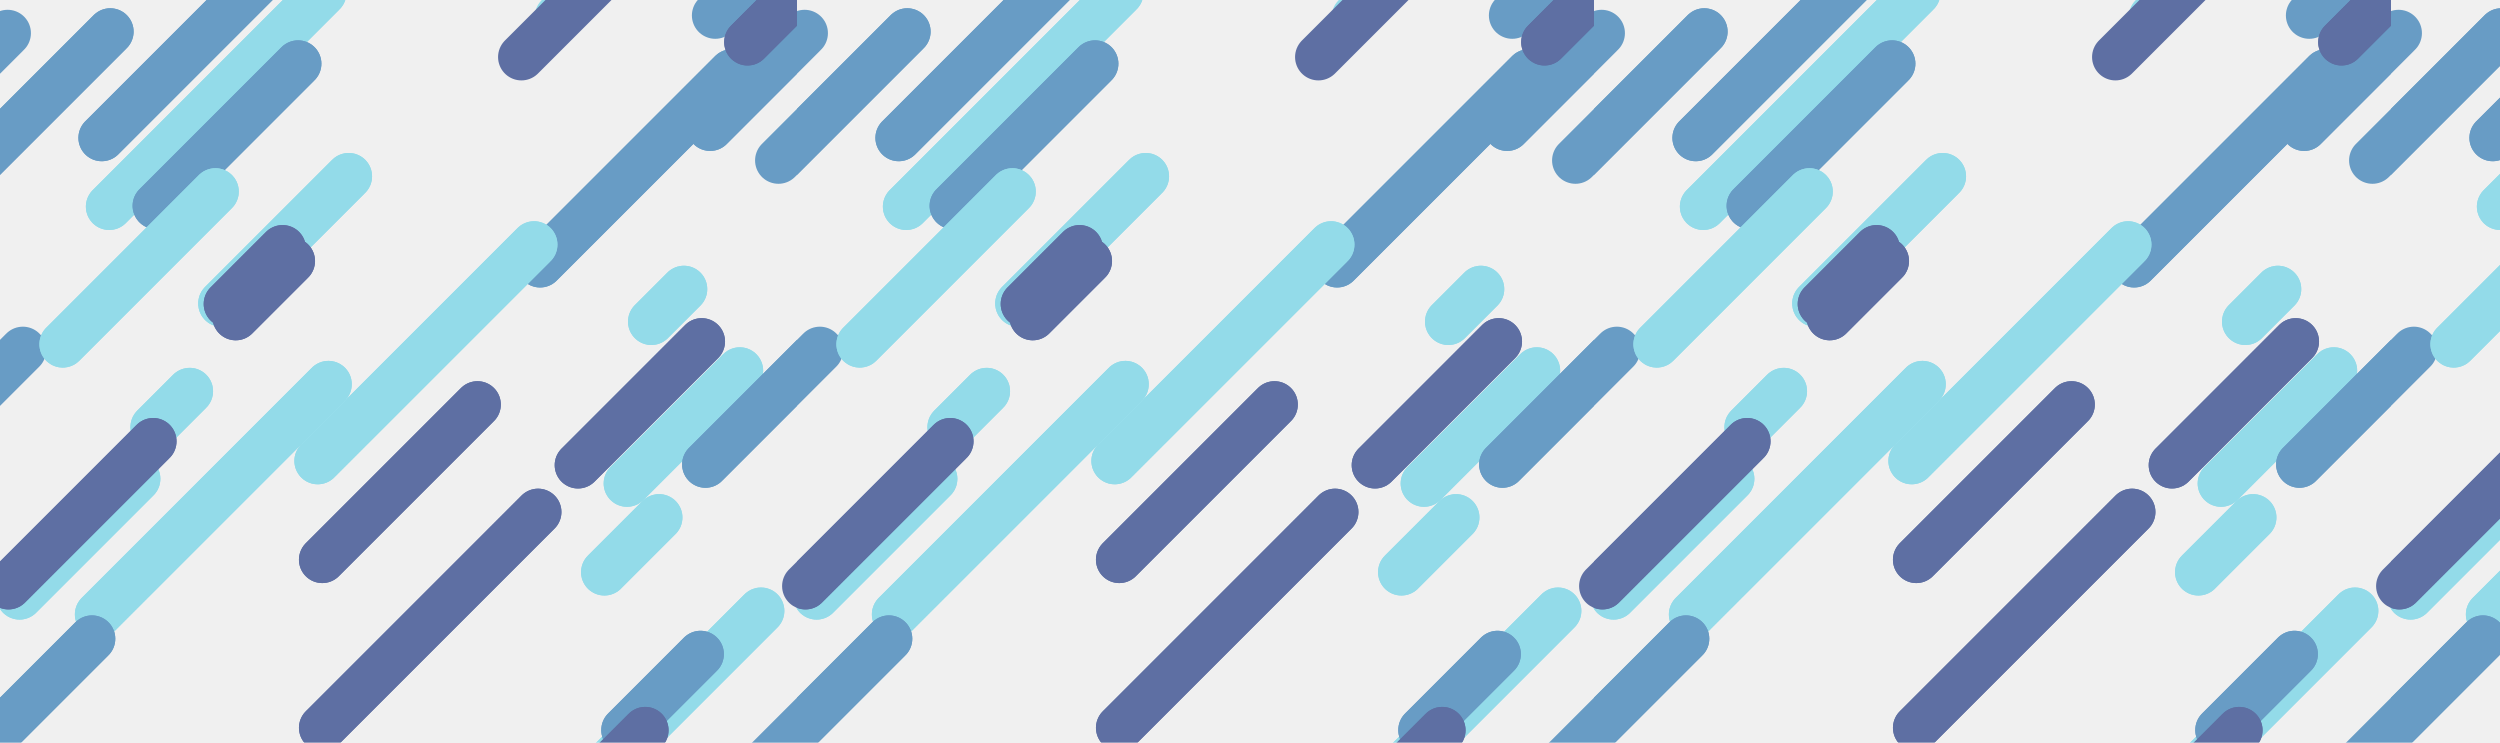
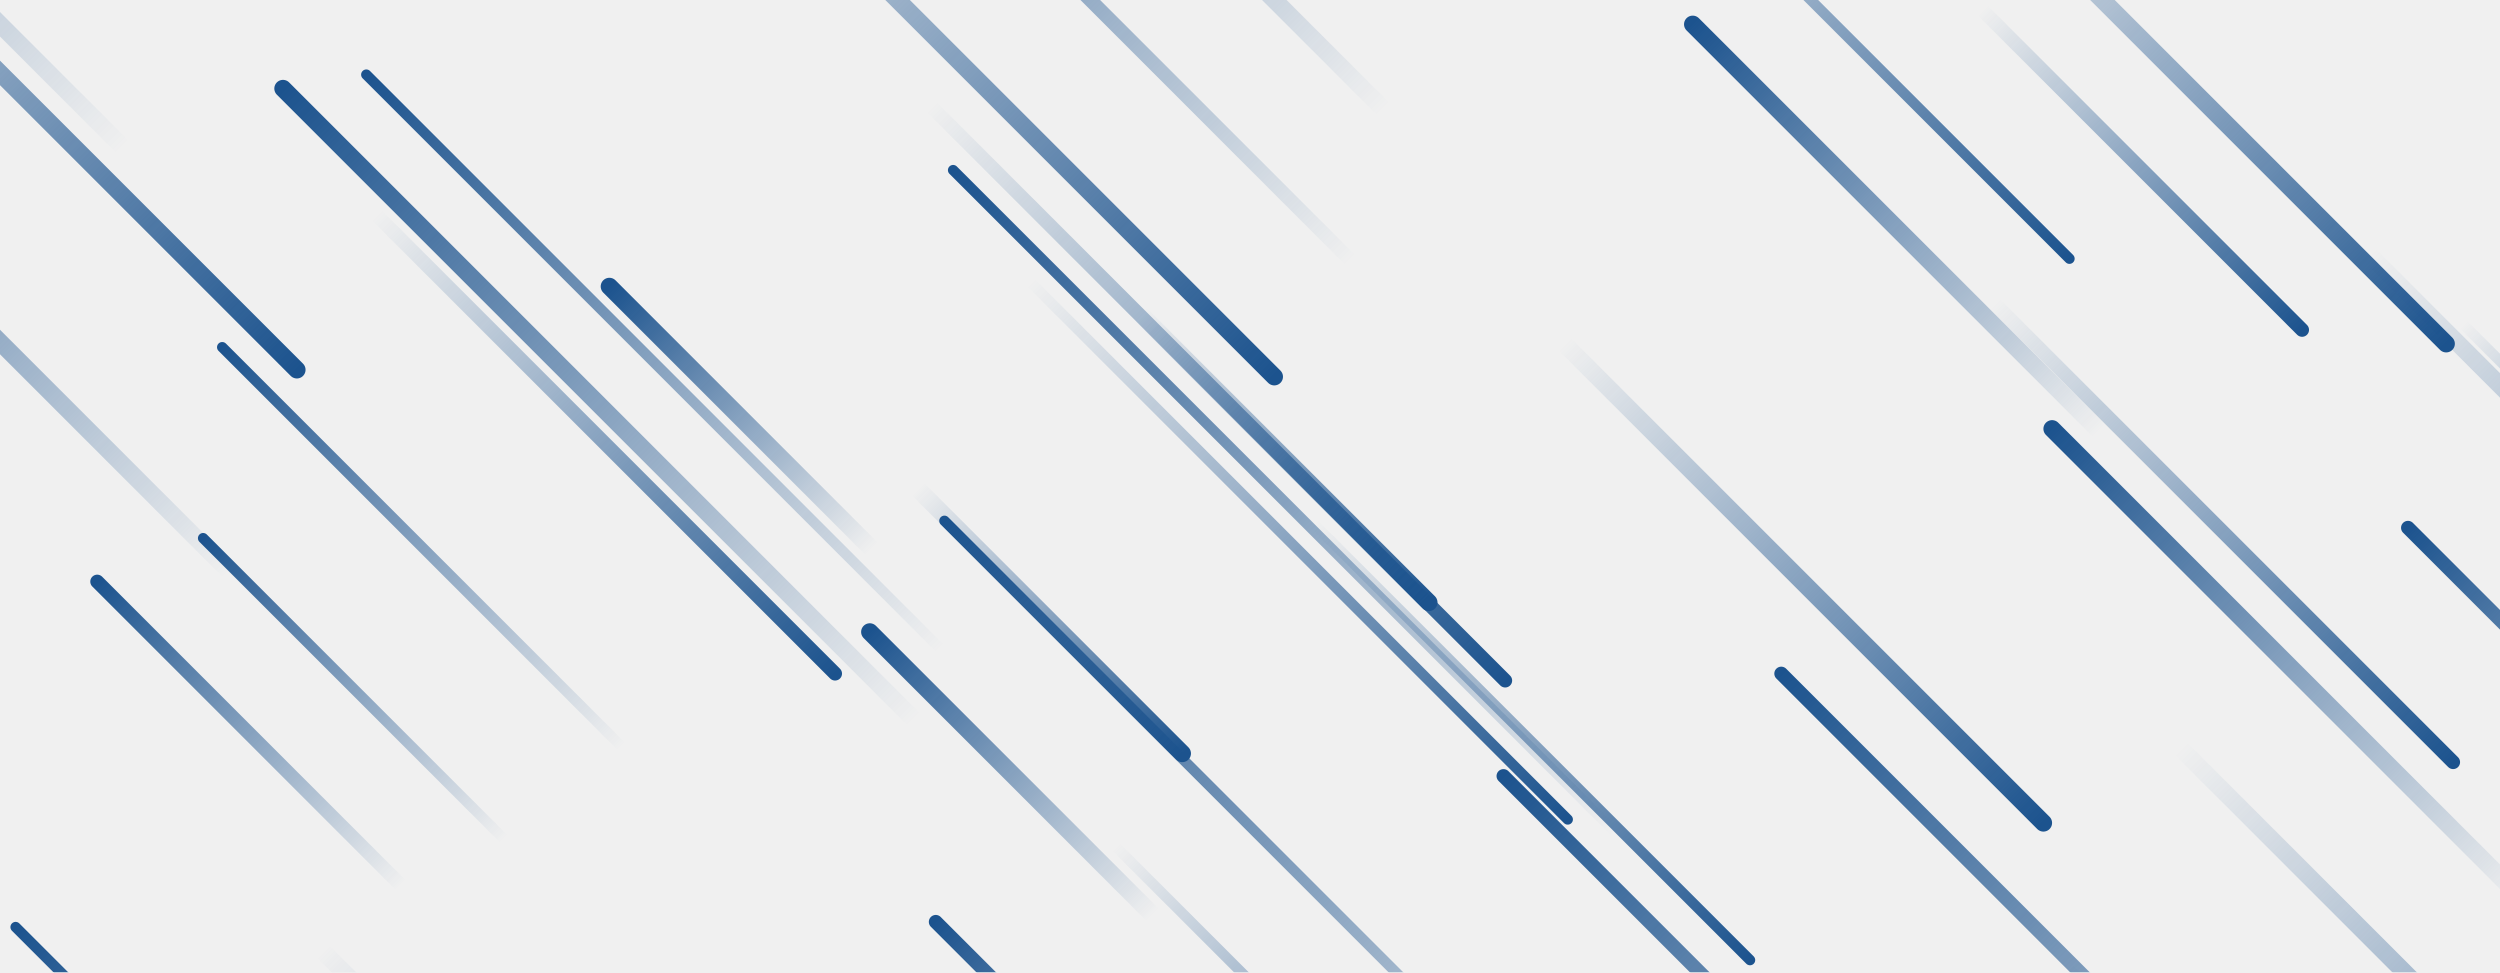
- <svg xmlns="http://www.w3.org/2000/svg" style="margin:auto;background:rgba(NaN, NaN, NaN, 0);display:block;z-index:1;position:relative" width="1084" height="322" preserveAspectRatio="xMidYMid" viewBox="0 0 1084 322">
+ <svg xmlns="http://www.w3.org/2000/svg" version="1.1" width="1440" height="560" preserveAspectRatio="none" viewBox="0 0 1440 560">
+   <g mask="url(&quot;#SvgjsMask1093&quot;)" fill="none">
+     <path d="M1008 553L757 302" stroke-width="6" stroke="url(&quot;#SvgjsLinearGradient1094&quot;)" stroke-linecap="round" class="BottomRight" />
+     <path d="M778 150L422 -206" stroke-width="8" stroke="url(&quot;#SvgjsLinearGradient1095&quot;)" stroke-linecap="round" class="TopLeft" />
+     <path d="M1142 6L1326 190" stroke-width="8" stroke="url(&quot;#SvgjsLinearGradient1094&quot;)" stroke-linecap="round" class="BottomRight" />
+     <path d="M537 62L867 392" stroke-width="8" stroke="url(&quot;#SvgjsLinearGradient1094&quot;)" stroke-linecap="round" class="BottomRight" />
+     <path d="M527 415L163 51" stroke-width="10" stroke="url(&quot;#SvgjsLinearGradient1095&quot;)" stroke-linecap="round" class="TopLeft" />
+     <path d="M117 310L290 483" stroke-width="6" stroke="url(&quot;#SvgjsLinearGradient1095&quot;)" stroke-linecap="round" class="TopLeft" />
+     <path d="M217 124L481 388" stroke-width="8" stroke="url(&quot;#SvgjsLinearGradient1094&quot;)" stroke-linecap="round" class="BottomRight" />
+     <path d="M544 300L963 719" stroke-width="6" stroke="url(&quot;#SvgjsLinearGradient1095&quot;)" stroke-linecap="round" class="TopLeft" />
+     <path d="M797 63L419 -315" stroke-width="10" stroke="url(&quot;#SvgjsLinearGradient1095&quot;)" stroke-linecap="round" class="TopLeft" />
+     <path d="M681 434L529 282" stroke-width="10" stroke="url(&quot;#SvgjsLinearGradient1094&quot;)" stroke-linecap="round" class="BottomRight" />
+     <path d="M1413 439L1149 175" stroke-width="8" stroke="url(&quot;#SvgjsLinearGradient1094&quot;)" stroke-linecap="round" class="BottomRight" />
+     <path d="M501 364L664 527" stroke-width="10" stroke="url(&quot;#SvgjsLinearGradient1095&quot;)" stroke-linecap="round" class="TopLeft" />
+     <path d="M71 85L-349 -335" stroke-width="10" stroke="url(&quot;#SvgjsLinearGradient1095&quot;)" stroke-linecap="round" class="TopLeft" />
+     <path d="M1190 559L1352 721" stroke-width="10" stroke="url(&quot;#SvgjsLinearGradient1094&quot;)" stroke-linecap="round" class="BottomRight" />
+     <path d="M1182 247L1455 520" stroke-width="10" stroke="url(&quot;#SvgjsLinearGradient1095&quot;)" stroke-linecap="round" class="TopLeft" />
+     <path d="M9 534L357 882" stroke-width="6" stroke="url(&quot;#SvgjsLinearGradient1095&quot;)" stroke-linecap="round" class="TopLeft" />
+     <path d="M1026 388L1403 765" stroke-width="8" stroke="url(&quot;#SvgjsLinearGradient1095&quot;)" stroke-linecap="round" class="TopLeft" />
+     <path d="M186 548L507 869" stroke-width="10" stroke="url(&quot;#SvgjsLinearGradient1094&quot;)" stroke-linecap="round" class="BottomRight" />
+     <path d="M231 510L56 335" stroke-width="8" stroke="url(&quot;#SvgjsLinearGradient1095&quot;)" stroke-linecap="round" class="TopLeft" />
+     <path d="M1419 187L1584 352" stroke-width="6" stroke="url(&quot;#SvgjsLinearGradient1094&quot;)" stroke-linecap="round" class="BottomRight" />
+     <path d="M351 165L502 316" stroke-width="10" stroke="url(&quot;#SvgjsLinearGradient1095&quot;)" stroke-linecap="round" class="TopLeft" />
+     <path d="M541 373L211 43" stroke-width="6" stroke="url(&quot;#SvgjsLinearGradient1095&quot;)" stroke-linecap="round" class="TopLeft" />
+     <path d="M1365 147L1731 513" stroke-width="10" stroke="url(&quot;#SvgjsLinearGradient1094&quot;)" stroke-linecap="round" class="BottomRight" />
+     <path d="M594 163L903 472" stroke-width="6" stroke="url(&quot;#SvgjsLinearGradient1094&quot;)" stroke-linecap="round" class="BottomRight" />
+     <path d="M1409 198L1127 -84" stroke-width="10" stroke="url(&quot;#SvgjsLinearGradient1094&quot;)" stroke-linecap="round" class="BottomRight" />
+     <path d="M539 531L747 739" stroke-width="8" stroke="url(&quot;#SvgjsLinearGradient1095&quot;)" stroke-linecap="round" class="TopLeft" />
+     <path d="M171 213L-182 -140" stroke-width="10" stroke="url(&quot;#SvgjsLinearGradient1094&quot;)" stroke-linecap="round" class="BottomRight" />
+     <path d="M1256 431L1650 825" stroke-width="10" stroke="url(&quot;#SvgjsLinearGradient1094&quot;)" stroke-linecap="round" class="BottomRight" />
+     <path d="M128 200L358 430" stroke-width="6" stroke="url(&quot;#SvgjsLinearGradient1095&quot;)" stroke-linecap="round" class="TopLeft" />
+     <path d="M1177 474L901 198" stroke-width="10" stroke="url(&quot;#SvgjsLinearGradient1094&quot;)" stroke-linecap="round" class="BottomRight" />
+     <path d="M866 447L1236 817" stroke-width="8" stroke="url(&quot;#SvgjsLinearGradient1095&quot;)" stroke-linecap="round" class="TopLeft" />
+     <path d="M975 14L1209 248" stroke-width="10" stroke="url(&quot;#SvgjsLinearGradient1095&quot;)" stroke-linecap="round" class="TopLeft" />
+     <path d="M549 98L930 479" stroke-width="6" stroke="url(&quot;#SvgjsLinearGradient1095&quot;)" stroke-linecap="round" class="TopLeft" />
+     <path d="M132 329L-182 15" stroke-width="10" stroke="url(&quot;#SvgjsLinearGradient1095&quot;)" stroke-linecap="round" class="TopLeft" />
+     <path d="M823 347L657 181" stroke-width="10" stroke="url(&quot;#SvgjsLinearGradient1094&quot;)" stroke-linecap="round" class="BottomRight" />
+     <path d="M734 217L366 -151" stroke-width="10" stroke="url(&quot;#SvgjsLinearGradient1094&quot;)" stroke-linecap="round" class="BottomRight" />
+     <path d="M1387 304L1612 529" stroke-width="8" stroke="url(&quot;#SvgjsLinearGradient1095&quot;)" stroke-linecap="round" class="TopLeft" />
+     <path d="M643 488L874 719" stroke-width="6" stroke="url(&quot;#SvgjsLinearGradient1094&quot;)" stroke-linecap="round" class="BottomRight" />
+     <path d="M1192 149L924 -119" stroke-width="6" stroke="url(&quot;#SvgjsLinearGradient1094&quot;)" stroke-linecap="round" class="BottomRight" />
+   </g>
  <defs>
-     <pattern id="pid-0.7735807359934106" x="0" y="0" width="345.6" height="345.6" patternUnits="userSpaceOnUse">
-       <g transform="scale(1.35)">
-         <g>
-           <line x1="237.629" x2="201.397" y1="119.053" y2="155.285" stroke-width="15" stroke="#93dbe9" stroke-linecap="round" />
-           <line x1="237.629" x2="201.397" y1="-392.947" y2="-356.715" stroke-width="15" stroke="#93dbe9" stroke-linecap="round" />
-           <line x1="493.629" x2="457.397" y1="-392.947" y2="-356.715" stroke-width="15" stroke="#93dbe9" stroke-linecap="round" />
-           <line x1="749.629" x2="713.397" y1="-392.947" y2="-356.715" stroke-width="15" stroke="#93dbe9" stroke-linecap="round" />
-           <line x1="237.629" x2="201.397" y1="-136.947" y2="-100.715" stroke-width="15" stroke="#93dbe9" stroke-linecap="round" />
-           <line x1="493.629" x2="457.397" y1="-136.947" y2="-100.715" stroke-width="15" stroke="#93dbe9" stroke-linecap="round" />
-           <line x1="749.629" x2="713.397" y1="-136.947" y2="-100.715" stroke-width="15" stroke="#93dbe9" stroke-linecap="round" />
-           <line x1="237.629" x2="201.397" y1="119.053" y2="155.285" stroke-width="15" stroke="#93dbe9" stroke-linecap="round" />
-           <line x1="493.629" x2="457.397" y1="119.053" y2="155.285" stroke-width="15" stroke="#93dbe9" stroke-linecap="round" />
-           <line x1="749.629" x2="713.397" y1="119.053" y2="155.285" stroke-width="15" stroke="#93dbe9" stroke-linecap="round" />
-           <line x1="244.438" x2="179.252" y1="196.214" y2="261.4" stroke-width="15" stroke="#93dbe9" stroke-linecap="round" />
-           <line x1="244.438" x2="179.252" y1="-315.786" y2="-250.6" stroke-width="15" stroke="#93dbe9" stroke-linecap="round" />
-           <line x1="500.438" x2="435.252" y1="-315.786" y2="-250.6" stroke-width="15" stroke="#93dbe9" stroke-linecap="round" />
-           <line x1="756.438" x2="691.252" y1="-315.786" y2="-250.6" stroke-width="15" stroke="#93dbe9" stroke-linecap="round" />
-           <line x1="244.438" x2="179.252" y1="-59.786" y2="5.4" stroke-width="15" stroke="#93dbe9" stroke-linecap="round" />
-           <line x1="500.438" x2="435.252" y1="-59.786" y2="5.4" stroke-width="15" stroke="#93dbe9" stroke-linecap="round" />
-           <line x1="756.438" x2="691.252" y1="-59.786" y2="5.4" stroke-width="15" stroke="#93dbe9" stroke-linecap="round" />
-           <line x1="244.438" x2="179.252" y1="196.214" y2="261.4" stroke-width="15" stroke="#93dbe9" stroke-linecap="round" />
-           <line x1="500.438" x2="435.252" y1="196.214" y2="261.4" stroke-width="15" stroke="#93dbe9" stroke-linecap="round" />
-           <line x1="756.438" x2="691.252" y1="196.214" y2="261.4" stroke-width="15" stroke="#93dbe9" stroke-linecap="round" />
-           <line x1="219.672" x2="209.218" y1="92.858" y2="103.312" stroke-width="15" stroke="#93dbe9" stroke-linecap="round" />
-           <line x1="219.672" x2="209.218" y1="-419.142" y2="-408.688" stroke-width="15" stroke="#93dbe9" stroke-linecap="round" />
-           <line x1="475.672" x2="465.218" y1="-419.142" y2="-408.688" stroke-width="15" stroke="#93dbe9" stroke-linecap="round" />
-           <line x1="731.672" x2="721.218" y1="-419.142" y2="-408.688" stroke-width="15" stroke="#93dbe9" stroke-linecap="round" />
-           <line x1="219.672" x2="209.218" y1="-163.142" y2="-152.688" stroke-width="15" stroke="#93dbe9" stroke-linecap="round" />
-           <line x1="475.672" x2="465.218" y1="-163.142" y2="-152.688" stroke-width="15" stroke="#93dbe9" stroke-linecap="round" />
-           <line x1="731.672" x2="721.218" y1="-163.142" y2="-152.688" stroke-width="15" stroke="#93dbe9" stroke-linecap="round" />
-           <line x1="219.672" x2="209.218" y1="92.858" y2="103.312" stroke-width="15" stroke="#93dbe9" stroke-linecap="round" />
-           <line x1="475.672" x2="465.218" y1="92.858" y2="103.312" stroke-width="15" stroke="#93dbe9" stroke-linecap="round" />
-           <line x1="731.672" x2="721.218" y1="92.858" y2="103.312" stroke-width="15" stroke="#93dbe9" stroke-linecap="round" />
-           <line x1="112.006" x2="71.158" y1="56.634" y2="97.482" stroke-width="15" stroke="#93dbe9" stroke-linecap="round" />
-           <line x1="112.006" x2="71.158" y1="-455.366" y2="-414.518" stroke-width="15" stroke="#93dbe9" stroke-linecap="round" />
-           <line x1="368.006" x2="327.158" y1="-455.366" y2="-414.518" stroke-width="15" stroke="#93dbe9" stroke-linecap="round" />
-           <line x1="624.006" x2="583.158" y1="-455.366" y2="-414.518" stroke-width="15" stroke="#93dbe9" stroke-linecap="round" />
-           <line x1="112.006" x2="71.158" y1="-199.366" y2="-158.518" stroke-width="15" stroke="#93dbe9" stroke-linecap="round" />
-           <line x1="368.006" x2="327.158" y1="-199.366" y2="-158.518" stroke-width="15" stroke="#93dbe9" stroke-linecap="round" />
-           <line x1="624.006" x2="583.158" y1="-199.366" y2="-158.518" stroke-width="15" stroke="#93dbe9" stroke-linecap="round" />
-           <line x1="112.006" x2="71.158" y1="56.634" y2="97.482" stroke-width="15" stroke="#93dbe9" stroke-linecap="round" />
-           <line x1="368.006" x2="327.158" y1="56.634" y2="97.482" stroke-width="15" stroke="#93dbe9" stroke-linecap="round" />
-           <line x1="624.006" x2="583.158" y1="56.634" y2="97.482" stroke-width="15" stroke="#93dbe9" stroke-linecap="round" />
-           <line x1="60.933" x2="49.389" y1="125.657" y2="137.201" stroke-width="15" stroke="#93dbe9" stroke-linecap="round" />
-           <line x1="60.933" x2="49.389" y1="-386.343" y2="-374.799" stroke-width="15" stroke="#93dbe9" stroke-linecap="round" />
-           <line x1="316.933" x2="305.389" y1="-386.343" y2="-374.799" stroke-width="15" stroke="#93dbe9" stroke-linecap="round" />
-           <line x1="572.933" x2="561.389" y1="-386.343" y2="-374.799" stroke-width="15" stroke="#93dbe9" stroke-linecap="round" />
-           <line x1="60.933" x2="49.389" y1="-130.343" y2="-118.799" stroke-width="15" stroke="#93dbe9" stroke-linecap="round" />
-           <line x1="316.933" x2="305.389" y1="-130.343" y2="-118.799" stroke-width="15" stroke="#93dbe9" stroke-linecap="round" />
-           <line x1="572.933" x2="561.389" y1="-130.343" y2="-118.799" stroke-width="15" stroke="#93dbe9" stroke-linecap="round" />
-           <line x1="60.933" x2="49.389" y1="125.657" y2="137.201" stroke-width="15" stroke="#93dbe9" stroke-linecap="round" />
-           <line x1="316.933" x2="305.389" y1="125.657" y2="137.201" stroke-width="15" stroke="#93dbe9" stroke-linecap="round" />
-           <line x1="572.933" x2="561.389" y1="125.657" y2="137.201" stroke-width="15" stroke="#93dbe9" stroke-linecap="round" />
-           <line x1="103.783" x2="35.085" y1="-2.328" y2="66.37" stroke-width="15" stroke="#93dbe9" stroke-linecap="round" />
-           <line x1="103.783" x2="35.085" y1="-514.328" y2="-445.63" stroke-width="15" stroke="#93dbe9" stroke-linecap="round" />
-           <line x1="359.783" x2="291.085" y1="-514.328" y2="-445.63" stroke-width="15" stroke="#93dbe9" stroke-linecap="round" />
-           <line x1="615.783" x2="547.085" y1="-514.328" y2="-445.63" stroke-width="15" stroke="#93dbe9" stroke-linecap="round" />
-           <line x1="103.783" x2="35.085" y1="-258.328" y2="-189.63" stroke-width="15" stroke="#93dbe9" stroke-linecap="round" />
-           <line x1="359.783" x2="291.085" y1="-258.328" y2="-189.63" stroke-width="15" stroke="#93dbe9" stroke-linecap="round" />
-           <line x1="615.783" x2="547.085" y1="-258.328" y2="-189.63" stroke-width="15" stroke="#93dbe9" stroke-linecap="round" />
-           <line x1="103.783" x2="35.085" y1="-2.328" y2="66.37" stroke-width="15" stroke="#93dbe9" stroke-linecap="round" />
-           <line x1="359.783" x2="291.085" y1="-2.328" y2="66.37" stroke-width="15" stroke="#93dbe9" stroke-linecap="round" />
-           <line x1="615.783" x2="547.085" y1="-2.328" y2="66.37" stroke-width="15" stroke="#93dbe9" stroke-linecap="round" />
-           <line x1="103.783" x2="35.085" y1="253.672" y2="322.37" stroke-width="15" stroke="#93dbe9" stroke-linecap="round" />
-           <line x1="211.699" x2="194.135" y1="166.217" y2="183.781" stroke-width="15" stroke="#93dbe9" stroke-linecap="round" />
-           <line x1="211.699" x2="194.135" y1="-345.783" y2="-328.219" stroke-width="15" stroke="#93dbe9" stroke-linecap="round" />
-           <line x1="467.699" x2="450.135" y1="-345.783" y2="-328.219" stroke-width="15" stroke="#93dbe9" stroke-linecap="round" />
-           <line x1="723.699" x2="706.135" y1="-345.783" y2="-328.219" stroke-width="15" stroke="#93dbe9" stroke-linecap="round" />
-           <line x1="211.699" x2="194.135" y1="-89.783" y2="-72.219" stroke-width="15" stroke="#93dbe9" stroke-linecap="round" />
-           <line x1="467.699" x2="450.135" y1="-89.783" y2="-72.219" stroke-width="15" stroke="#93dbe9" stroke-linecap="round" />
-           <line x1="723.699" x2="706.135" y1="-89.783" y2="-72.219" stroke-width="15" stroke="#93dbe9" stroke-linecap="round" />
-           <line x1="211.699" x2="194.135" y1="166.217" y2="183.781" stroke-width="15" stroke="#93dbe9" stroke-linecap="round" />
-           <line x1="467.699" x2="450.135" y1="166.217" y2="183.781" stroke-width="15" stroke="#93dbe9" stroke-linecap="round" />
-           <line x1="723.699" x2="706.135" y1="166.217" y2="183.781" stroke-width="15" stroke="#93dbe9" stroke-linecap="round" />
-           <line x1="44.013" x2="6.292" y1="153.795" y2="191.516" stroke-width="15" stroke="#93dbe9" stroke-linecap="round" />
-           <line x1="44.013" x2="6.292" y1="-358.205" y2="-320.484" stroke-width="15" stroke="#93dbe9" stroke-linecap="round" />
-           <line x1="300.013" x2="262.292" y1="-358.205" y2="-320.484" stroke-width="15" stroke="#93dbe9" stroke-linecap="round" />
-           <line x1="556.013" x2="518.292" y1="-358.205" y2="-320.484" stroke-width="15" stroke="#93dbe9" stroke-linecap="round" />
-           <line x1="44.013" x2="6.292" y1="-102.205" y2="-64.484" stroke-width="15" stroke="#93dbe9" stroke-linecap="round" />
-           <line x1="300.013" x2="262.292" y1="-102.205" y2="-64.484" stroke-width="15" stroke="#93dbe9" stroke-linecap="round" />
-           <line x1="556.013" x2="518.292" y1="-102.205" y2="-64.484" stroke-width="15" stroke="#93dbe9" stroke-linecap="round" />
-           <line x1="44.013" x2="6.292" y1="153.795" y2="191.516" stroke-width="15" stroke="#93dbe9" stroke-linecap="round" />
-           <line x1="300.013" x2="262.292" y1="153.795" y2="191.516" stroke-width="15" stroke="#93dbe9" stroke-linecap="round" />
-           <line x1="556.013" x2="518.292" y1="153.795" y2="191.516" stroke-width="15" stroke="#93dbe9" stroke-linecap="round" />
-           <line x1="105.492" x2="31.55" y1="123.417" y2="197.36" stroke-width="15" stroke="#93dbe9" stroke-linecap="round" />
-           <line x1="105.492" x2="31.55" y1="-388.583" y2="-314.64" stroke-width="15" stroke="#93dbe9" stroke-linecap="round" />
-           <line x1="361.492" x2="287.55" y1="-388.583" y2="-314.64" stroke-width="15" stroke="#93dbe9" stroke-linecap="round" />
-           <line x1="617.492" x2="543.55" y1="-388.583" y2="-314.64" stroke-width="15" stroke="#93dbe9" stroke-linecap="round" />
-           <line x1="105.492" x2="31.55" y1="-132.583" y2="-58.64" stroke-width="15" stroke="#93dbe9" stroke-linecap="round" />
-           <line x1="361.492" x2="287.55" y1="-132.583" y2="-58.64" stroke-width="15" stroke="#93dbe9" stroke-linecap="round" />
-           <line x1="617.492" x2="543.55" y1="-132.583" y2="-58.64" stroke-width="15" stroke="#93dbe9" stroke-linecap="round" />
-           <line x1="105.492" x2="31.55" y1="123.417" y2="197.36" stroke-width="15" stroke="#93dbe9" stroke-linecap="round" />
-           <line x1="361.492" x2="287.55" y1="123.417" y2="197.36" stroke-width="15" stroke="#93dbe9" stroke-linecap="round" />
-           <line x1="617.492" x2="543.55" y1="123.417" y2="197.36" stroke-width="15" stroke="#93dbe9" stroke-linecap="round" />
-           <animateTransform attributeName="transform" type="translate" values="0 0;-256 256" keyTimes="0;1" repeatCount="indefinite" dur="10s" />
-         </g>
-         <g>
-           <line x1="95.736" x2="50.085" y1="20.457" y2="66.107" stroke-width="15" stroke="#689cc5" stroke-linecap="round" />
-           <line x1="95.736" x2="50.085" y1="-491.543" y2="-445.893" stroke-width="15" stroke="#689cc5" stroke-linecap="round" />
-           <line x1="351.736" x2="306.085" y1="-491.543" y2="-445.893" stroke-width="15" stroke="#689cc5" stroke-linecap="round" />
-           <line x1="607.736" x2="562.085" y1="-491.543" y2="-445.893" stroke-width="15" stroke="#689cc5" stroke-linecap="round" />
-           <line x1="95.736" x2="50.085" y1="-235.543" y2="-189.893" stroke-width="15" stroke="#689cc5" stroke-linecap="round" />
-           <line x1="351.736" x2="306.085" y1="-235.543" y2="-189.893" stroke-width="15" stroke="#689cc5" stroke-linecap="round" />
-           <line x1="607.736" x2="562.085" y1="-235.543" y2="-189.893" stroke-width="15" stroke="#689cc5" stroke-linecap="round" />
-           <line x1="95.736" x2="50.085" y1="20.457" y2="66.107" stroke-width="15" stroke="#689cc5" stroke-linecap="round" />
-           <line x1="351.736" x2="306.085" y1="20.457" y2="66.107" stroke-width="15" stroke="#689cc5" stroke-linecap="round" />
-           <line x1="607.736" x2="562.085" y1="20.457" y2="66.107" stroke-width="15" stroke="#689cc5" stroke-linecap="round" />
-           <line x1="263.343" x2="226.596" y1="112.429" y2="149.177" stroke-width="15" stroke="#689cc5" stroke-linecap="round" />
-           <line x1="263.343" x2="226.596" y1="-399.571" y2="-362.823" stroke-width="15" stroke="#689cc5" stroke-linecap="round" />
-           <line x1="519.343" x2="482.596" y1="-399.571" y2="-362.823" stroke-width="15" stroke="#689cc5" stroke-linecap="round" />
-           <line x1="775.343" x2="738.596" y1="-399.571" y2="-362.823" stroke-width="15" stroke="#689cc5" stroke-linecap="round" />
-           <line x1="263.343" x2="226.596" y1="-143.571" y2="-106.823" stroke-width="15" stroke="#689cc5" stroke-linecap="round" />
-           <line x1="519.343" x2="482.596" y1="-143.571" y2="-106.823" stroke-width="15" stroke="#689cc5" stroke-linecap="round" />
-           <line x1="775.343" x2="738.596" y1="-143.571" y2="-106.823" stroke-width="15" stroke="#689cc5" stroke-linecap="round" />
-           <line x1="263.343" x2="226.596" y1="112.429" y2="149.177" stroke-width="15" stroke="#689cc5" stroke-linecap="round" />
-           <line x1="519.343" x2="482.596" y1="112.429" y2="149.177" stroke-width="15" stroke="#689cc5" stroke-linecap="round" />
-           <line x1="775.343" x2="738.596" y1="112.429" y2="149.177" stroke-width="15" stroke="#689cc5" stroke-linecap="round" />
-           <line x1="7.343" x2="-29.404" y1="112.429" y2="149.177" stroke-width="15" stroke="#689cc5" stroke-linecap="round" />
-           <line x1="29.534" x2="-26.261" y1="205.168" y2="260.963" stroke-width="15" stroke="#689cc5" stroke-linecap="round" />
-           <line x1="29.534" x2="-26.261" y1="-306.832" y2="-251.037" stroke-width="15" stroke="#689cc5" stroke-linecap="round" />
-           <line x1="285.534" x2="229.739" y1="-306.832" y2="-251.037" stroke-width="15" stroke="#689cc5" stroke-linecap="round" />
-           <line x1="541.534" x2="485.739" y1="-306.832" y2="-251.037" stroke-width="15" stroke="#689cc5" stroke-linecap="round" />
-           <line x1="29.534" x2="-26.261" y1="-50.832" y2="4.963" stroke-width="15" stroke="#689cc5" stroke-linecap="round" />
-           <line x1="285.534" x2="229.739" y1="-50.832" y2="4.963" stroke-width="15" stroke="#689cc5" stroke-linecap="round" />
-           <line x1="541.534" x2="485.739" y1="-50.832" y2="4.963" stroke-width="15" stroke="#689cc5" stroke-linecap="round" />
-           <line x1="29.534" x2="-26.261" y1="205.168" y2="260.963" stroke-width="15" stroke="#689cc5" stroke-linecap="round" />
-           <line x1="285.534" x2="229.739" y1="205.168" y2="260.963" stroke-width="15" stroke="#689cc5" stroke-linecap="round" />
-           <line x1="541.534" x2="485.739" y1="205.168" y2="260.963" stroke-width="15" stroke="#689cc5" stroke-linecap="round" />
-           <line x1="235.025" x2="173.489" y1="23.307" y2="84.842" stroke-width="15" stroke="#689cc5" stroke-linecap="round" />
-           <line x1="235.025" x2="173.489" y1="-488.693" y2="-427.158" stroke-width="15" stroke="#689cc5" stroke-linecap="round" />
-           <line x1="491.025" x2="429.489" y1="-488.693" y2="-427.158" stroke-width="15" stroke="#689cc5" stroke-linecap="round" />
-           <line x1="747.025" x2="685.489" y1="-488.693" y2="-427.158" stroke-width="15" stroke="#689cc5" stroke-linecap="round" />
-           <line x1="235.025" x2="173.489" y1="-232.693" y2="-171.158" stroke-width="15" stroke="#689cc5" stroke-linecap="round" />
-           <line x1="491.025" x2="429.489" y1="-232.693" y2="-171.158" stroke-width="15" stroke="#689cc5" stroke-linecap="round" />
-           <line x1="747.025" x2="685.489" y1="-232.693" y2="-171.158" stroke-width="15" stroke="#689cc5" stroke-linecap="round" />
-           <line x1="235.025" x2="173.489" y1="23.307" y2="84.842" stroke-width="15" stroke="#689cc5" stroke-linecap="round" />
-           <line x1="491.025" x2="429.489" y1="23.307" y2="84.842" stroke-width="15" stroke="#689cc5" stroke-linecap="round" />
-           <line x1="747.025" x2="685.489" y1="23.307" y2="84.842" stroke-width="15" stroke="#689cc5" stroke-linecap="round" />
-           <line x1="225.01" x2="200.624" y1="210.105" y2="234.491" stroke-width="15" stroke="#689cc5" stroke-linecap="round" />
-           <line x1="225.01" x2="200.624" y1="-301.895" y2="-277.509" stroke-width="15" stroke="#689cc5" stroke-linecap="round" />
-           <line x1="481.01" x2="456.624" y1="-301.895" y2="-277.509" stroke-width="15" stroke="#689cc5" stroke-linecap="round" />
-           <line x1="737.01" x2="712.624" y1="-301.895" y2="-277.509" stroke-width="15" stroke="#689cc5" stroke-linecap="round" />
-           <line x1="225.01" x2="200.624" y1="-45.895" y2="-21.509" stroke-width="15" stroke="#689cc5" stroke-linecap="round" />
-           <line x1="481.01" x2="456.624" y1="-45.895" y2="-21.509" stroke-width="15" stroke="#689cc5" stroke-linecap="round" />
-           <line x1="737.01" x2="712.624" y1="-45.895" y2="-21.509" stroke-width="15" stroke="#689cc5" stroke-linecap="round" />
-           <line x1="225.01" x2="200.624" y1="210.105" y2="234.491" stroke-width="15" stroke="#689cc5" stroke-linecap="round" />
-           <line x1="481.01" x2="456.624" y1="210.105" y2="234.491" stroke-width="15" stroke="#689cc5" stroke-linecap="round" />
-           <line x1="737.01" x2="712.624" y1="210.105" y2="234.491" stroke-width="15" stroke="#689cc5" stroke-linecap="round" />
-           <line x1="171.55" x2="102.053" y1="78.559" y2="148.056" stroke-width="15" stroke="#93dbe9" stroke-linecap="round" />
-           <line x1="171.55" x2="102.053" y1="-433.441" y2="-363.944" stroke-width="15" stroke="#93dbe9" stroke-linecap="round" />
-           <line x1="427.55" x2="358.053" y1="-433.441" y2="-363.944" stroke-width="15" stroke="#93dbe9" stroke-linecap="round" />
-           <line x1="683.55" x2="614.053" y1="-433.441" y2="-363.944" stroke-width="15" stroke="#93dbe9" stroke-linecap="round" />
-           <line x1="171.55" x2="102.053" y1="-177.441" y2="-107.944" stroke-width="15" stroke="#93dbe9" stroke-linecap="round" />
-           <line x1="427.55" x2="358.053" y1="-177.441" y2="-107.944" stroke-width="15" stroke="#93dbe9" stroke-linecap="round" />
-           <line x1="683.55" x2="614.053" y1="-177.441" y2="-107.944" stroke-width="15" stroke="#93dbe9" stroke-linecap="round" />
-           <line x1="171.55" x2="102.053" y1="78.559" y2="148.056" stroke-width="15" stroke="#93dbe9" stroke-linecap="round" />
-           <line x1="427.55" x2="358.053" y1="78.559" y2="148.056" stroke-width="15" stroke="#93dbe9" stroke-linecap="round" />
-           <line x1="683.55" x2="614.053" y1="78.559" y2="148.056" stroke-width="15" stroke="#93dbe9" stroke-linecap="round" />
-           <line x1="258.436" x2="228.099" y1="10.646" y2="40.983" stroke-width="15" stroke="#689cc5" stroke-linecap="round" />
-           <line x1="258.436" x2="228.099" y1="-501.354" y2="-471.017" stroke-width="15" stroke="#689cc5" stroke-linecap="round" />
-           <line x1="514.436" x2="484.099" y1="-501.354" y2="-471.017" stroke-width="15" stroke="#689cc5" stroke-linecap="round" />
-           <line x1="770.436" x2="740.099" y1="-501.354" y2="-471.017" stroke-width="15" stroke="#689cc5" stroke-linecap="round" />
-           <line x1="258.436" x2="228.099" y1="-245.354" y2="-215.017" stroke-width="15" stroke="#689cc5" stroke-linecap="round" />
-           <line x1="514.436" x2="484.099" y1="-245.354" y2="-215.017" stroke-width="15" stroke="#689cc5" stroke-linecap="round" />
-           <line x1="770.436" x2="740.099" y1="-245.354" y2="-215.017" stroke-width="15" stroke="#689cc5" stroke-linecap="round" />
-           <line x1="258.436" x2="228.099" y1="10.646" y2="40.983" stroke-width="15" stroke="#689cc5" stroke-linecap="round" />
-           <line x1="514.436" x2="484.099" y1="10.646" y2="40.983" stroke-width="15" stroke="#689cc5" stroke-linecap="round" />
-           <line x1="770.436" x2="740.099" y1="10.646" y2="40.983" stroke-width="15" stroke="#689cc5" stroke-linecap="round" />
-           <line x1="2.436" x2="-27.901" y1="10.646" y2="40.983" stroke-width="15" stroke="#689cc5" stroke-linecap="round" />
-           <line x1="35.416" x2="-5.967" y1="10.152" y2="51.535" stroke-width="15" stroke="#689cc5" stroke-linecap="round" />
-           <line x1="35.416" x2="-5.967" y1="-501.848" y2="-460.465" stroke-width="15" stroke="#689cc5" stroke-linecap="round" />
-           <line x1="291.416" x2="250.033" y1="-501.848" y2="-460.465" stroke-width="15" stroke="#689cc5" stroke-linecap="round" />
-           <line x1="547.416" x2="506.033" y1="-501.848" y2="-460.465" stroke-width="15" stroke="#689cc5" stroke-linecap="round" />
-           <line x1="35.416" x2="-5.967" y1="-245.848" y2="-204.465" stroke-width="15" stroke="#689cc5" stroke-linecap="round" />
-           <line x1="291.416" x2="250.033" y1="-245.848" y2="-204.465" stroke-width="15" stroke="#689cc5" stroke-linecap="round" />
-           <line x1="547.416" x2="506.033" y1="-245.848" y2="-204.465" stroke-width="15" stroke="#689cc5" stroke-linecap="round" />
-           <line x1="35.416" x2="-5.967" y1="10.152" y2="51.535" stroke-width="15" stroke="#689cc5" stroke-linecap="round" />
-           <line x1="291.416" x2="250.033" y1="10.152" y2="51.535" stroke-width="15" stroke="#689cc5" stroke-linecap="round" />
-           <line x1="547.416" x2="506.033" y1="10.152" y2="51.535" stroke-width="15" stroke="#689cc5" stroke-linecap="round" />
-           <line x1="90.763" x2="72.925" y1="79.79" y2="97.628" stroke-width="15" stroke="#5e6fa3" stroke-linecap="round" />
-           <line x1="90.763" x2="72.925" y1="-432.21" y2="-414.372" stroke-width="15" stroke="#5e6fa3" stroke-linecap="round" />
-           <line x1="346.763" x2="328.925" y1="-432.21" y2="-414.372" stroke-width="15" stroke="#5e6fa3" stroke-linecap="round" />
-           <line x1="602.763" x2="584.925" y1="-432.21" y2="-414.372" stroke-width="15" stroke="#5e6fa3" stroke-linecap="round" />
-           <line x1="90.763" x2="72.925" y1="-176.21" y2="-158.372" stroke-width="15" stroke="#5e6fa3" stroke-linecap="round" />
-           <line x1="346.763" x2="328.925" y1="-176.21" y2="-158.372" stroke-width="15" stroke="#5e6fa3" stroke-linecap="round" />
-           <line x1="602.763" x2="584.925" y1="-176.21" y2="-158.372" stroke-width="15" stroke="#5e6fa3" stroke-linecap="round" />
-           <line x1="90.763" x2="72.925" y1="79.79" y2="97.628" stroke-width="15" stroke="#5e6fa3" stroke-linecap="round" />
-           <line x1="346.763" x2="328.925" y1="79.79" y2="97.628" stroke-width="15" stroke="#5e6fa3" stroke-linecap="round" />
-           <line x1="602.763" x2="584.925" y1="79.79" y2="97.628" stroke-width="15" stroke="#5e6fa3" stroke-linecap="round" />
-           <animateTransform attributeName="transform" type="translate" values="0 0;-256 256" keyTimes="0;1" repeatCount="indefinite" dur="5s" />
-         </g>
-         <g>
-           <line x1="93.69" x2="75.716" y1="83.838" y2="101.811" stroke-width="15" stroke="#5e6fa3" stroke-linecap="round" />
-           <line x1="93.69" x2="75.716" y1="-428.162" y2="-410.189" stroke-width="15" stroke="#5e6fa3" stroke-linecap="round" />
-           <line x1="349.69" x2="331.716" y1="-428.162" y2="-410.189" stroke-width="15" stroke="#5e6fa3" stroke-linecap="round" />
-           <line x1="605.69" x2="587.716" y1="-428.162" y2="-410.189" stroke-width="15" stroke="#5e6fa3" stroke-linecap="round" />
-           <line x1="93.69" x2="75.716" y1="-172.162" y2="-154.189" stroke-width="15" stroke="#5e6fa3" stroke-linecap="round" />
-           <line x1="349.69" x2="331.716" y1="-172.162" y2="-154.189" stroke-width="15" stroke="#5e6fa3" stroke-linecap="round" />
-           <line x1="605.69" x2="587.716" y1="-172.162" y2="-154.189" stroke-width="15" stroke="#5e6fa3" stroke-linecap="round" />
-           <line x1="93.69" x2="75.716" y1="83.838" y2="101.811" stroke-width="15" stroke="#5e6fa3" stroke-linecap="round" />
-           <line x1="349.69" x2="331.716" y1="83.838" y2="101.811" stroke-width="15" stroke="#5e6fa3" stroke-linecap="round" />
-           <line x1="605.69" x2="587.716" y1="83.838" y2="101.811" stroke-width="15" stroke="#5e6fa3" stroke-linecap="round" />
-           <line x1="207.249" x2="167.481" y1="234.56" y2="274.328" stroke-width="15" stroke="#5e6fa3" stroke-linecap="round" />
-           <line x1="207.249" x2="167.481" y1="-277.44" y2="-237.672" stroke-width="15" stroke="#5e6fa3" stroke-linecap="round" />
-           <line x1="463.249" x2="423.481" y1="-277.44" y2="-237.672" stroke-width="15" stroke="#5e6fa3" stroke-linecap="round" />
-           <line x1="719.249" x2="679.481" y1="-277.44" y2="-237.672" stroke-width="15" stroke="#5e6fa3" stroke-linecap="round" />
-           <line x1="207.249" x2="167.481" y1="-21.44" y2="18.328" stroke-width="15" stroke="#5e6fa3" stroke-linecap="round" />
-           <line x1="463.249" x2="423.481" y1="-21.44" y2="18.328" stroke-width="15" stroke="#5e6fa3" stroke-linecap="round" />
-           <line x1="719.249" x2="679.481" y1="-21.44" y2="18.328" stroke-width="15" stroke="#5e6fa3" stroke-linecap="round" />
-           <line x1="207.249" x2="167.481" y1="234.56" y2="274.328" stroke-width="15" stroke="#5e6fa3" stroke-linecap="round" />
-           <line x1="463.249" x2="423.481" y1="234.56" y2="274.328" stroke-width="15" stroke="#5e6fa3" stroke-linecap="round" />
-           <line x1="719.249" x2="679.481" y1="234.56" y2="274.328" stroke-width="15" stroke="#5e6fa3" stroke-linecap="round" />
-           <line x1="69.197" x2="20.156" y1="61.529" y2="110.57" stroke-width="15" stroke="#93dbe9" stroke-linecap="round" />
-           <line x1="69.197" x2="20.156" y1="-450.471" y2="-401.43" stroke-width="15" stroke="#93dbe9" stroke-linecap="round" />
-           <line x1="325.197" x2="276.156" y1="-450.471" y2="-401.43" stroke-width="15" stroke="#93dbe9" stroke-linecap="round" />
-           <line x1="581.197" x2="532.156" y1="-450.471" y2="-401.43" stroke-width="15" stroke="#93dbe9" stroke-linecap="round" />
-           <line x1="69.197" x2="20.156" y1="-194.471" y2="-145.43" stroke-width="15" stroke="#93dbe9" stroke-linecap="round" />
-           <line x1="325.197" x2="276.156" y1="-194.471" y2="-145.43" stroke-width="15" stroke="#93dbe9" stroke-linecap="round" />
-           <line x1="581.197" x2="532.156" y1="-194.471" y2="-145.43" stroke-width="15" stroke="#93dbe9" stroke-linecap="round" />
-           <line x1="69.197" x2="20.156" y1="61.529" y2="110.57" stroke-width="15" stroke="#93dbe9" stroke-linecap="round" />
-           <line x1="325.197" x2="276.156" y1="61.529" y2="110.57" stroke-width="15" stroke="#93dbe9" stroke-linecap="round" />
-           <line x1="581.197" x2="532.156" y1="61.529" y2="110.57" stroke-width="15" stroke="#93dbe9" stroke-linecap="round" />
-           <line x1="153.369" x2="103.522" y1="129.939" y2="179.786" stroke-width="15" stroke="#5e6fa3" stroke-linecap="round" />
-           <line x1="153.369" x2="103.522" y1="-382.061" y2="-332.214" stroke-width="15" stroke="#5e6fa3" stroke-linecap="round" />
-           <line x1="409.369" x2="359.522" y1="-382.061" y2="-332.214" stroke-width="15" stroke="#5e6fa3" stroke-linecap="round" />
-           <line x1="665.369" x2="615.522" y1="-382.061" y2="-332.214" stroke-width="15" stroke="#5e6fa3" stroke-linecap="round" />
-           <line x1="153.369" x2="103.522" y1="-126.061" y2="-76.214" stroke-width="15" stroke="#5e6fa3" stroke-linecap="round" />
-           <line x1="409.369" x2="359.522" y1="-126.061" y2="-76.214" stroke-width="15" stroke="#5e6fa3" stroke-linecap="round" />
-           <line x1="665.369" x2="615.522" y1="-126.061" y2="-76.214" stroke-width="15" stroke="#5e6fa3" stroke-linecap="round" />
-           <line x1="153.369" x2="103.522" y1="129.939" y2="179.786" stroke-width="15" stroke="#5e6fa3" stroke-linecap="round" />
-           <line x1="409.369" x2="359.522" y1="129.939" y2="179.786" stroke-width="15" stroke="#5e6fa3" stroke-linecap="round" />
-           <line x1="665.369" x2="615.522" y1="129.939" y2="179.786" stroke-width="15" stroke="#5e6fa3" stroke-linecap="round" />
-           <line x1="49.205" x2="2.714" y1="141.76" y2="188.251" stroke-width="15" stroke="#5e6fa3" stroke-linecap="round" />
-           <line x1="49.205" x2="2.714" y1="-370.24" y2="-323.749" stroke-width="15" stroke="#5e6fa3" stroke-linecap="round" />
-           <line x1="305.205" x2="258.714" y1="-370.24" y2="-323.749" stroke-width="15" stroke="#5e6fa3" stroke-linecap="round" />
-           <line x1="561.205" x2="514.714" y1="-370.24" y2="-323.749" stroke-width="15" stroke="#5e6fa3" stroke-linecap="round" />
-           <line x1="49.205" x2="2.714" y1="-114.24" y2="-67.749" stroke-width="15" stroke="#5e6fa3" stroke-linecap="round" />
-           <line x1="305.205" x2="258.714" y1="-114.24" y2="-67.749" stroke-width="15" stroke="#5e6fa3" stroke-linecap="round" />
-           <line x1="561.205" x2="514.714" y1="-114.24" y2="-67.749" stroke-width="15" stroke="#5e6fa3" stroke-linecap="round" />
-           <line x1="49.205" x2="2.714" y1="141.76" y2="188.251" stroke-width="15" stroke="#5e6fa3" stroke-linecap="round" />
-           <line x1="305.205" x2="258.714" y1="141.76" y2="188.251" stroke-width="15" stroke="#5e6fa3" stroke-linecap="round" />
-           <line x1="561.205" x2="514.714" y1="141.76" y2="188.251" stroke-width="15" stroke="#5e6fa3" stroke-linecap="round" />
-           <line x1="84.681" x2="32.683" y1="-7.711" y2="44.287" stroke-width="15" stroke="#689cc5" stroke-linecap="round" />
-           <line x1="84.681" x2="32.683" y1="-519.711" y2="-467.713" stroke-width="15" stroke="#689cc5" stroke-linecap="round" />
-           <line x1="340.681" x2="288.683" y1="-519.711" y2="-467.713" stroke-width="15" stroke="#689cc5" stroke-linecap="round" />
-           <line x1="596.681" x2="544.683" y1="-519.711" y2="-467.713" stroke-width="15" stroke="#689cc5" stroke-linecap="round" />
-           <line x1="84.681" x2="32.683" y1="-263.711" y2="-211.713" stroke-width="15" stroke="#689cc5" stroke-linecap="round" />
-           <line x1="340.681" x2="288.683" y1="-263.711" y2="-211.713" stroke-width="15" stroke="#689cc5" stroke-linecap="round" />
-           <line x1="596.681" x2="544.683" y1="-263.711" y2="-211.713" stroke-width="15" stroke="#689cc5" stroke-linecap="round" />
-           <line x1="84.681" x2="32.683" y1="-7.711" y2="44.287" stroke-width="15" stroke="#689cc5" stroke-linecap="round" />
-           <line x1="340.681" x2="288.683" y1="-7.711" y2="44.287" stroke-width="15" stroke="#689cc5" stroke-linecap="round" />
-           <line x1="596.681" x2="544.683" y1="-7.711" y2="44.287" stroke-width="15" stroke="#689cc5" stroke-linecap="round" />
-           <line x1="84.681" x2="32.683" y1="248.289" y2="300.287" stroke-width="15" stroke="#689cc5" stroke-linecap="round" />
-           <line x1="225.383" x2="185.666" y1="109.69" y2="149.407" stroke-width="15" stroke="#5e6fa3" stroke-linecap="round" />
-           <line x1="225.383" x2="185.666" y1="-402.31" y2="-362.593" stroke-width="15" stroke="#5e6fa3" stroke-linecap="round" />
-           <line x1="481.383" x2="441.666" y1="-402.31" y2="-362.593" stroke-width="15" stroke="#5e6fa3" stroke-linecap="round" />
-           <line x1="737.383" x2="697.666" y1="-402.31" y2="-362.593" stroke-width="15" stroke="#5e6fa3" stroke-linecap="round" />
-           <line x1="225.383" x2="185.666" y1="-146.31" y2="-106.593" stroke-width="15" stroke="#5e6fa3" stroke-linecap="round" />
-           <line x1="481.383" x2="441.666" y1="-146.31" y2="-106.593" stroke-width="15" stroke="#5e6fa3" stroke-linecap="round" />
-           <line x1="737.383" x2="697.666" y1="-146.31" y2="-106.593" stroke-width="15" stroke="#5e6fa3" stroke-linecap="round" />
-           <line x1="225.383" x2="185.666" y1="109.69" y2="149.407" stroke-width="15" stroke="#5e6fa3" stroke-linecap="round" />
-           <line x1="481.383" x2="441.666" y1="109.69" y2="149.407" stroke-width="15" stroke="#5e6fa3" stroke-linecap="round" />
-           <line x1="737.383" x2="697.666" y1="109.69" y2="149.407" stroke-width="15" stroke="#5e6fa3" stroke-linecap="round" />
-           <line x1="172.837" x2="103.526" y1="164.46" y2="233.771" stroke-width="15" stroke="#5e6fa3" stroke-linecap="round" />
-           <line x1="172.837" x2="103.526" y1="-347.54" y2="-278.229" stroke-width="15" stroke="#5e6fa3" stroke-linecap="round" />
-           <line x1="428.837" x2="359.526" y1="-347.54" y2="-278.229" stroke-width="15" stroke="#5e6fa3" stroke-linecap="round" />
-           <line x1="684.837" x2="615.526" y1="-347.54" y2="-278.229" stroke-width="15" stroke="#5e6fa3" stroke-linecap="round" />
-           <line x1="172.837" x2="103.526" y1="-91.54" y2="-22.229" stroke-width="15" stroke="#5e6fa3" stroke-linecap="round" />
-           <line x1="428.837" x2="359.526" y1="-91.54" y2="-22.229" stroke-width="15" stroke="#5e6fa3" stroke-linecap="round" />
-           <line x1="684.837" x2="615.526" y1="-91.54" y2="-22.229" stroke-width="15" stroke="#5e6fa3" stroke-linecap="round" />
-           <line x1="172.837" x2="103.526" y1="164.46" y2="233.771" stroke-width="15" stroke="#5e6fa3" stroke-linecap="round" />
-           <line x1="428.837" x2="359.526" y1="164.46" y2="233.771" stroke-width="15" stroke="#5e6fa3" stroke-linecap="round" />
-           <line x1="684.837" x2="615.526" y1="164.46" y2="233.771" stroke-width="15" stroke="#5e6fa3" stroke-linecap="round" />
-           <line x1="254.854" x2="240.108" y1="-1.209" y2="13.537" stroke-width="15" stroke="#5e6fa3" stroke-linecap="round" />
-           <line x1="254.854" x2="240.108" y1="-513.209" y2="-498.463" stroke-width="15" stroke="#5e6fa3" stroke-linecap="round" />
-           <line x1="510.854" x2="496.108" y1="-513.209" y2="-498.463" stroke-width="15" stroke="#5e6fa3" stroke-linecap="round" />
-           <line x1="766.854" x2="752.108" y1="-513.209" y2="-498.463" stroke-width="15" stroke="#5e6fa3" stroke-linecap="round" />
-           <line x1="254.854" x2="240.108" y1="-257.209" y2="-242.463" stroke-width="15" stroke="#5e6fa3" stroke-linecap="round" />
-           <line x1="510.854" x2="496.108" y1="-257.209" y2="-242.463" stroke-width="15" stroke="#5e6fa3" stroke-linecap="round" />
-           <line x1="766.854" x2="752.108" y1="-257.209" y2="-242.463" stroke-width="15" stroke="#5e6fa3" stroke-linecap="round" />
-           <line x1="254.854" x2="240.108" y1="-1.209" y2="13.537" stroke-width="15" stroke="#5e6fa3" stroke-linecap="round" />
-           <line x1="510.854" x2="496.108" y1="-1.209" y2="13.537" stroke-width="15" stroke="#5e6fa3" stroke-linecap="round" />
-           <line x1="766.854" x2="752.108" y1="-1.209" y2="13.537" stroke-width="15" stroke="#5e6fa3" stroke-linecap="round" />
-           <line x1="254.854" x2="240.108" y1="254.791" y2="269.537" stroke-width="15" stroke="#5e6fa3" stroke-linecap="round" />
-           <animateTransform attributeName="transform" type="translate" values="0 0;-256 256" keyTimes="0;1" repeatCount="indefinite" dur="10.333s" />
-         </g>
-       </g>
-     </pattern>
+     <mask id="SvgjsMask1093">
+       <rect width="1440" height="560" fill="#ffffff" />
+     </mask>
+     <linearGradient x1="0%" y1="0%" x2="100%" y2="100%" id="SvgjsLinearGradient1094">
+       <stop stop-color="rgba(28, 83, 142, 0)" offset="0" />
+       <stop stop-color="#1c538e" offset="1" />
+     </linearGradient>
+     <linearGradient x1="100%" y1="100%" x2="0%" y2="0%" id="SvgjsLinearGradient1095">
+       <stop stop-color="rgba(28, 83, 142, 0)" offset="0" />
+       <stop stop-color="#1c538e" offset="1" />
+     </linearGradient>
  </defs>
-   <rect x="0" y="0" width="1084" height="322" fill="url(#pid-0.7735807359934106)" />
</svg>
